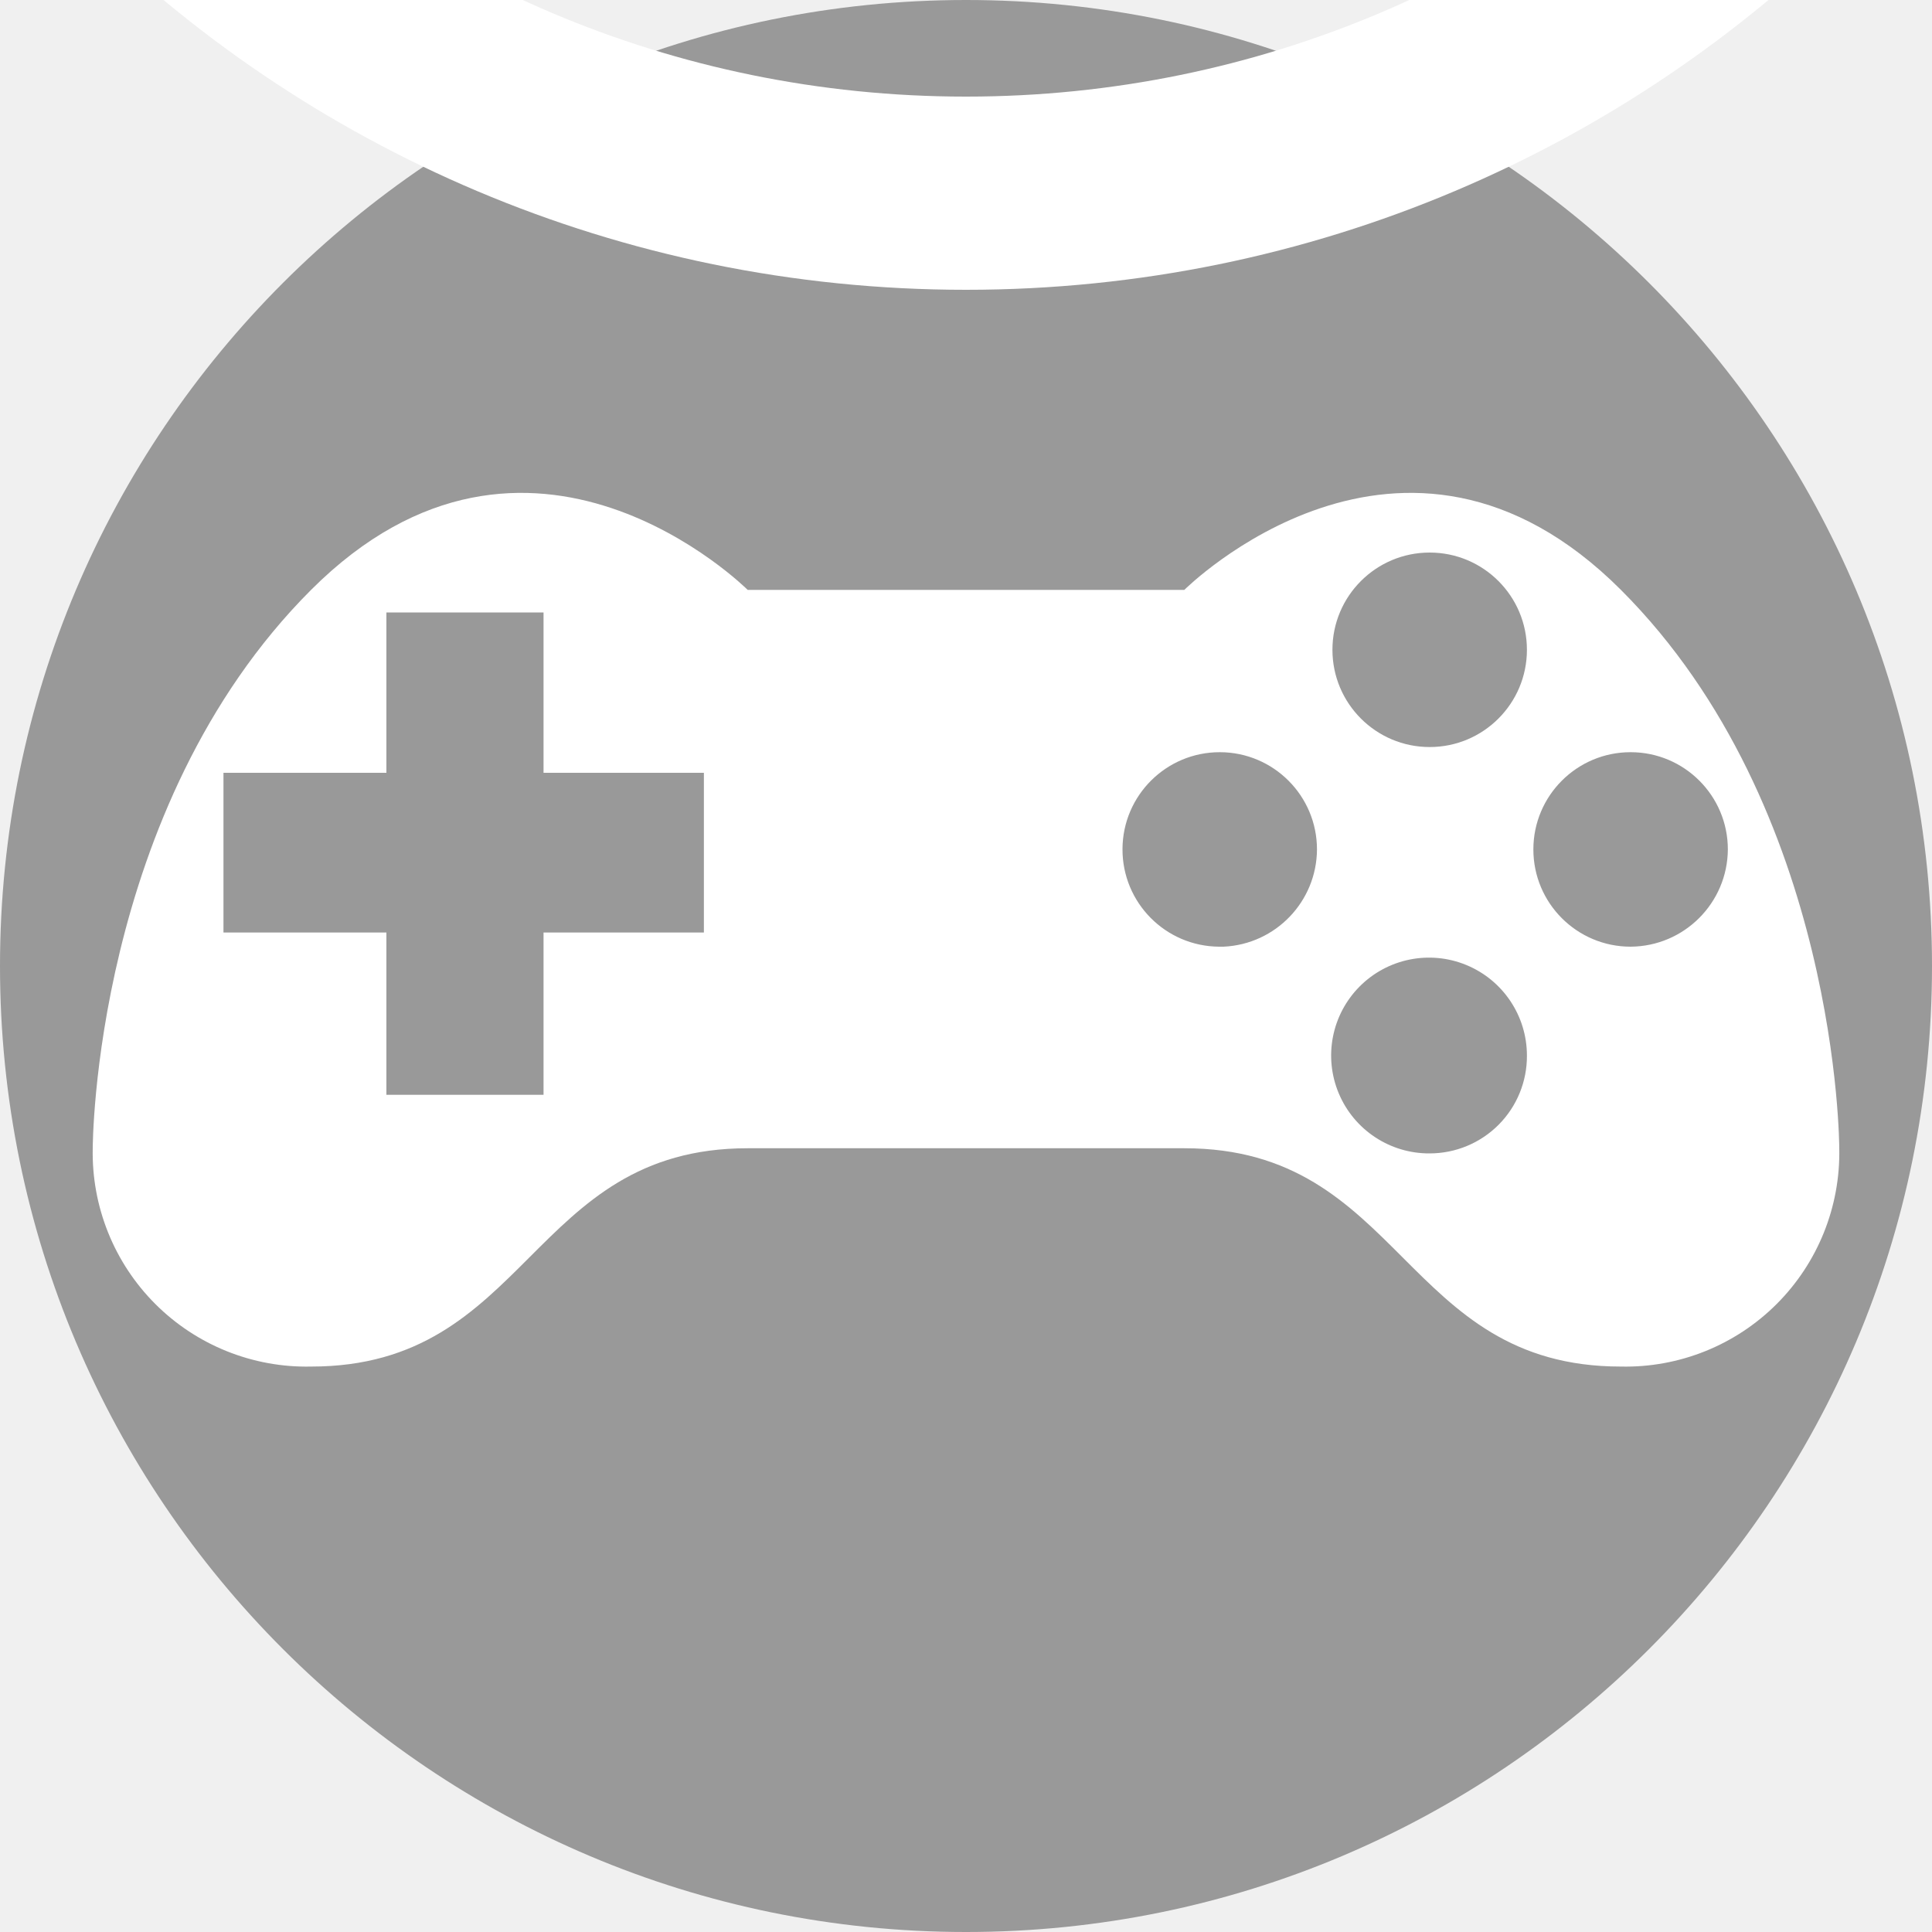
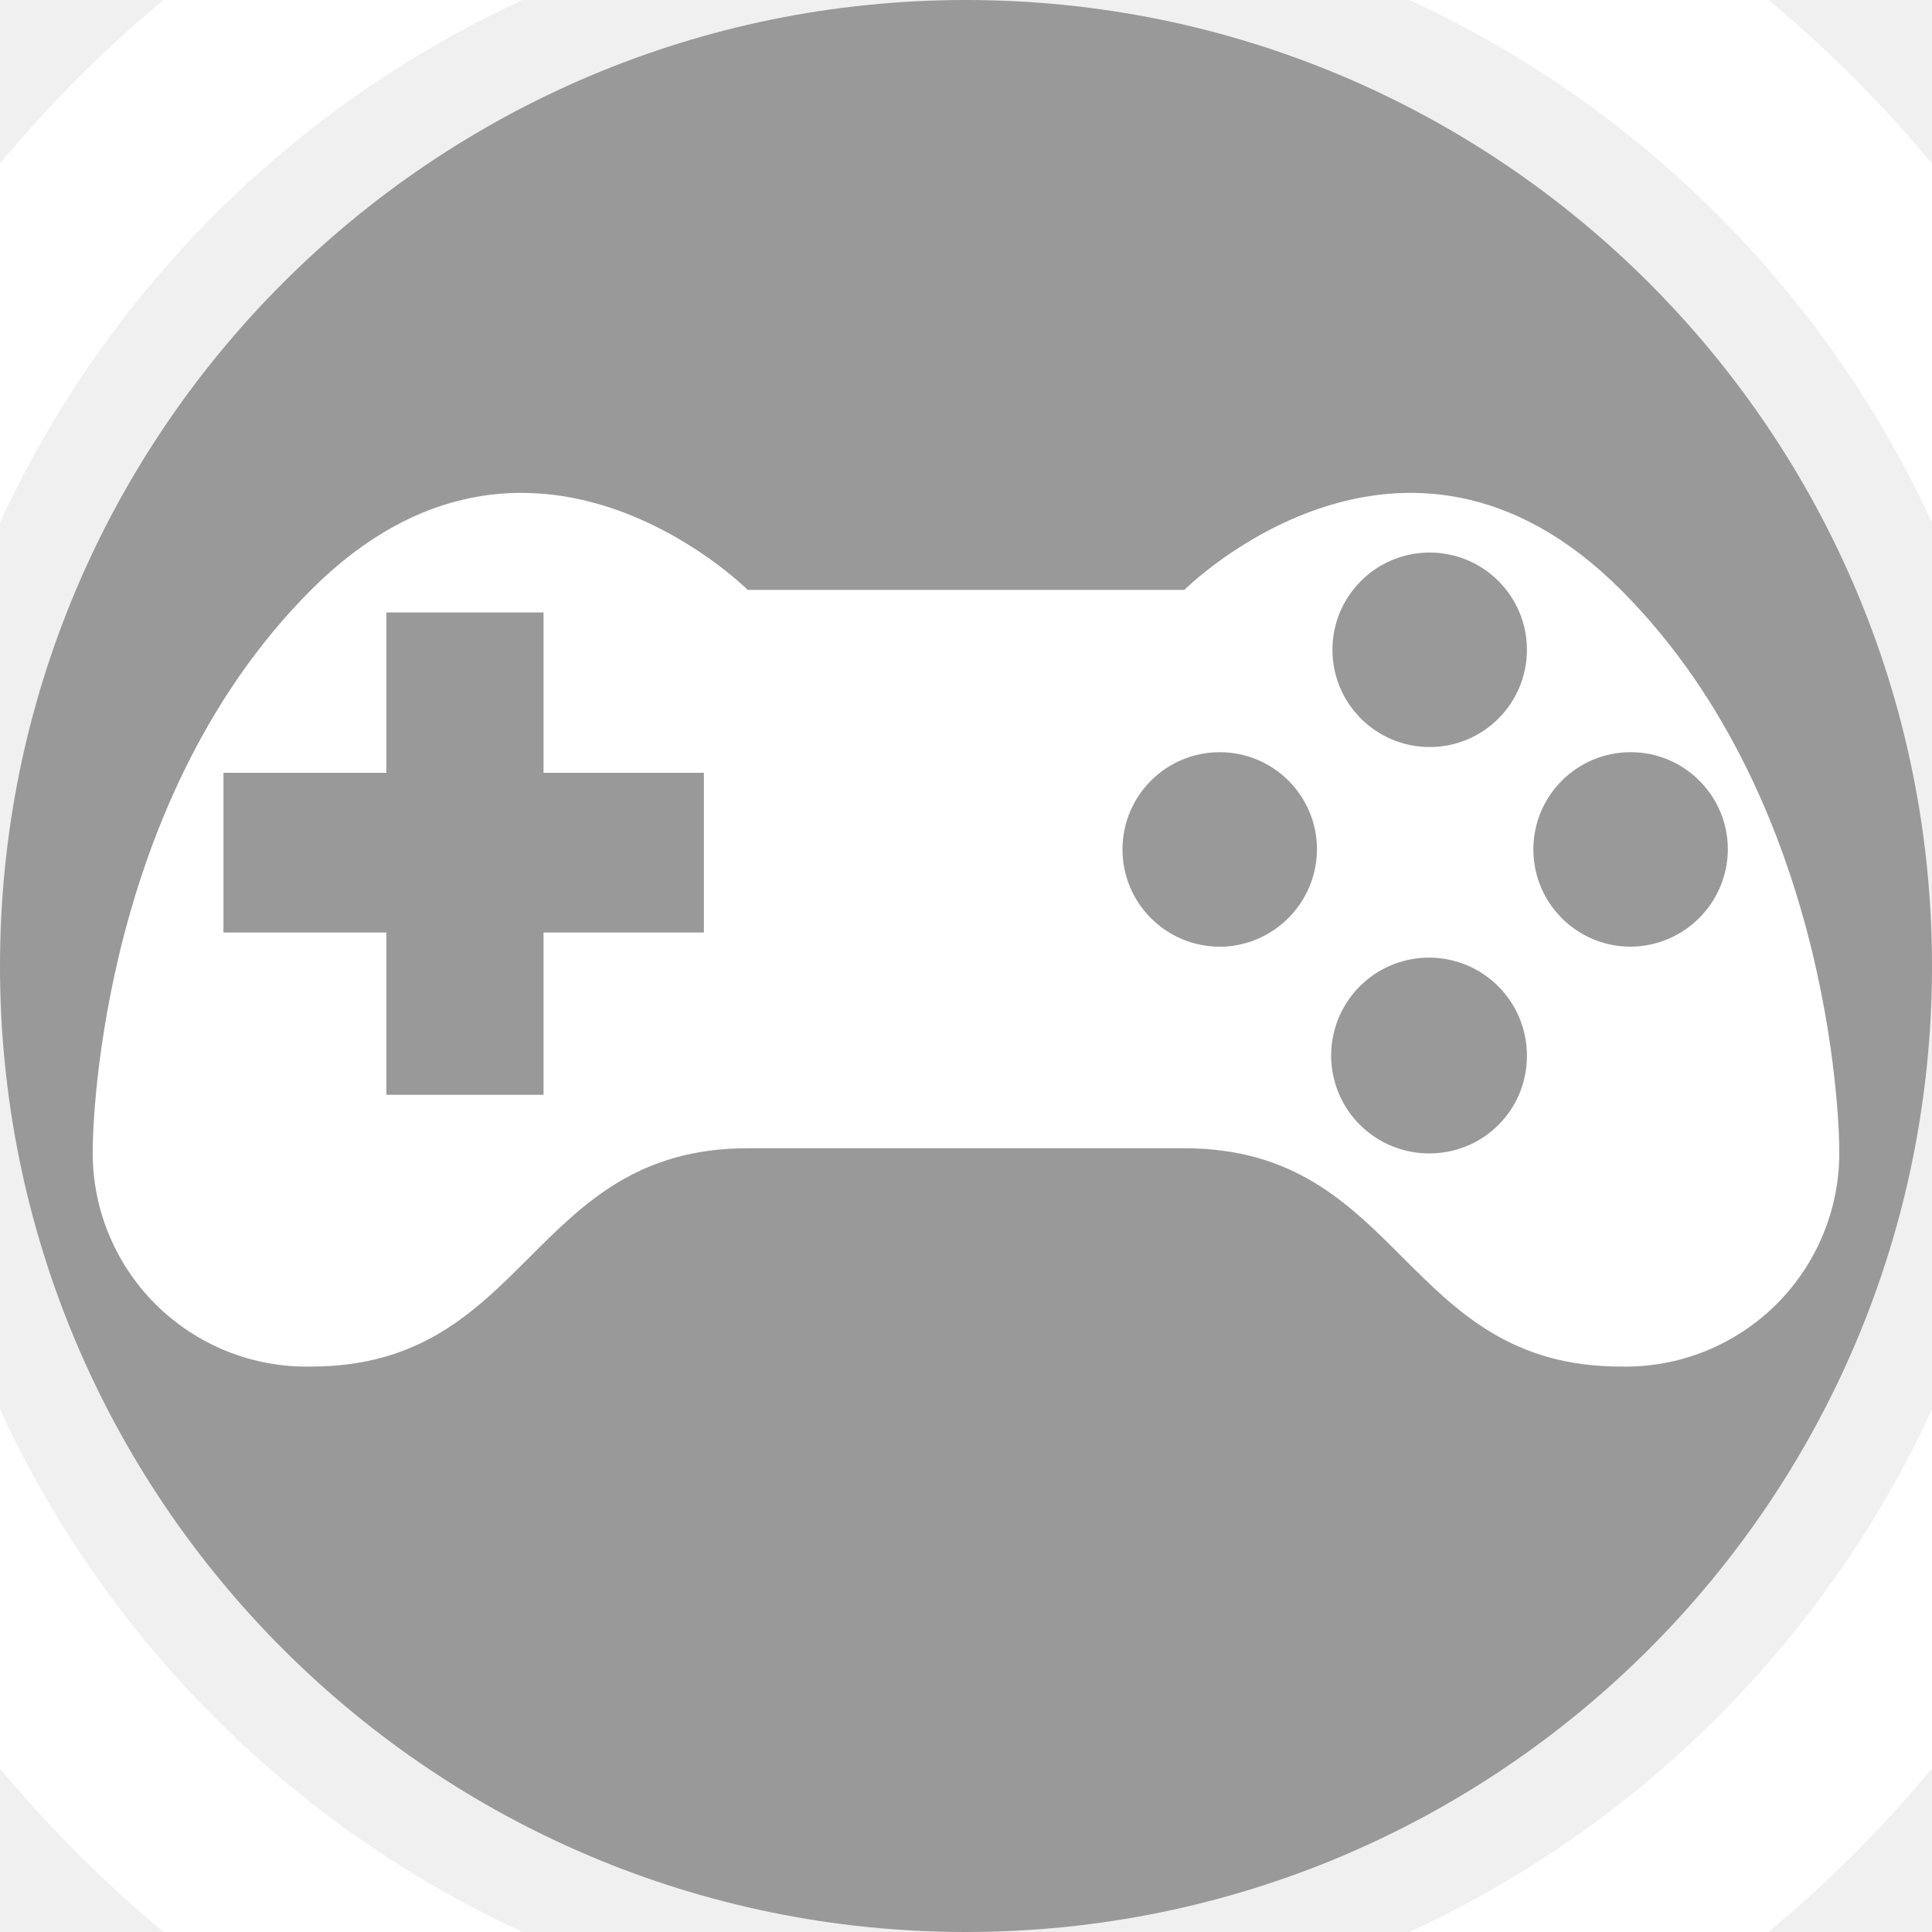
<svg xmlns="http://www.w3.org/2000/svg" viewBox="0 0 30 30">
-   <g id="Layer_46" data-name="Layer 46">
-     <path class="roadmap-background-circle" d="M30,15A15,15,0,1,1,15,0,15,15,0,0,1,30,15" fill="#999" />
-     <g transform-origin="15px 15px" transform="rotate(-90)">
-       <circle class="circle-bg" stroke="#fff" fill="none" stroke-width="3" cx="15" cy="15" r="18" />
-       <circle class="roadmap-circle-progress" stroke="#fff" fill="none" stroke-width="3" stroke-dasharray="113.097" stroke-dashoffset="113.097" cx="15" cy="15" r="18" />
-     </g>
-     <path d="M25.17,9.16c-3.39-3.39-6.78,0-6.78,0H11.61s-3.39-3.39-6.78,0-3.39,8.67-3.39,8.67a3.32,3.32,0,0,0,3.39,3.39c3.39,0,3.39-3.39,6.78-3.39h6.78c3.39,0,3.39,3.39,6.78,3.39a3.32,3.32,0,0,0,3.39-3.39s0-5.28-3.39-8.67M10.93,14.48H8.44V17H6V14.48H3.47V12H6V9.51H8.44V12h2.49Zm8,.22a1.51,1.51,0,1,1,1.52-1.51A1.52,1.52,0,0,1,19,14.7m3.2,3.21a1.52,1.52,0,1,1,1.51-1.52,1.51,1.51,0,0,1-1.51,1.52m0-6.31a1.51,1.51,0,1,1,1.51-1.51,1.51,1.51,0,0,1-1.51,1.51m3.12,3.1a1.51,1.51,0,1,1,1.51-1.51,1.52,1.52,0,0,1-1.51,1.51" fill="#fff" />
+   <path class="roadmap-background-circle" d="M30 15A15 15 0 1 1 15 0a15 15 0 0 1 15 15" fill="#999" />
+   <g transform="rotate(-90 15 15)">
+     <circle class="circle-bg" stroke="#fff" fill="none" stroke-width="3" cx="15" cy="15" r="18" />
+     <circle class="roadmap-circle-progress" stroke="#fff" fill="none" stroke-width="3" stroke-dasharray="113.097" stroke-dashoffset="113.097" cx="15" cy="15" r="18" />
  </g>
+   <path d="M25.17 9.16c-3.39-3.39-6.78 0-6.78 0h-6.78s-3.39-3.39-6.78 0-3.39 8.67-3.39 8.67a3.32 3.32 0 0 0 3.39 3.39c3.39 0 3.39-3.39 6.78-3.39h6.78c3.39 0 3.39 3.39 6.78 3.39a3.32 3.32 0 0 0 3.39-3.39s0-5.28-3.39-8.67m-14.24 5.32H8.44V17H6v-2.52H3.47V12H6V9.51h2.44V12h2.49Zm8 .22a1.51 1.51 0 1 1 1.52-1.51A1.52 1.52 0 0 1 19 14.7m3.2 3.21a1.52 1.52 0 1 1 1.51-1.52 1.51 1.51 0 0 1-1.51 1.52m0-6.31a1.51 1.51 0 1 1 1.51-1.51 1.51 1.51 0 0 1-1.51 1.51m3.12 3.1a1.51 1.51 0 1 1 1.51-1.51 1.52 1.52 0 0 1-1.51 1.51" fill="#fff" />
</svg>
